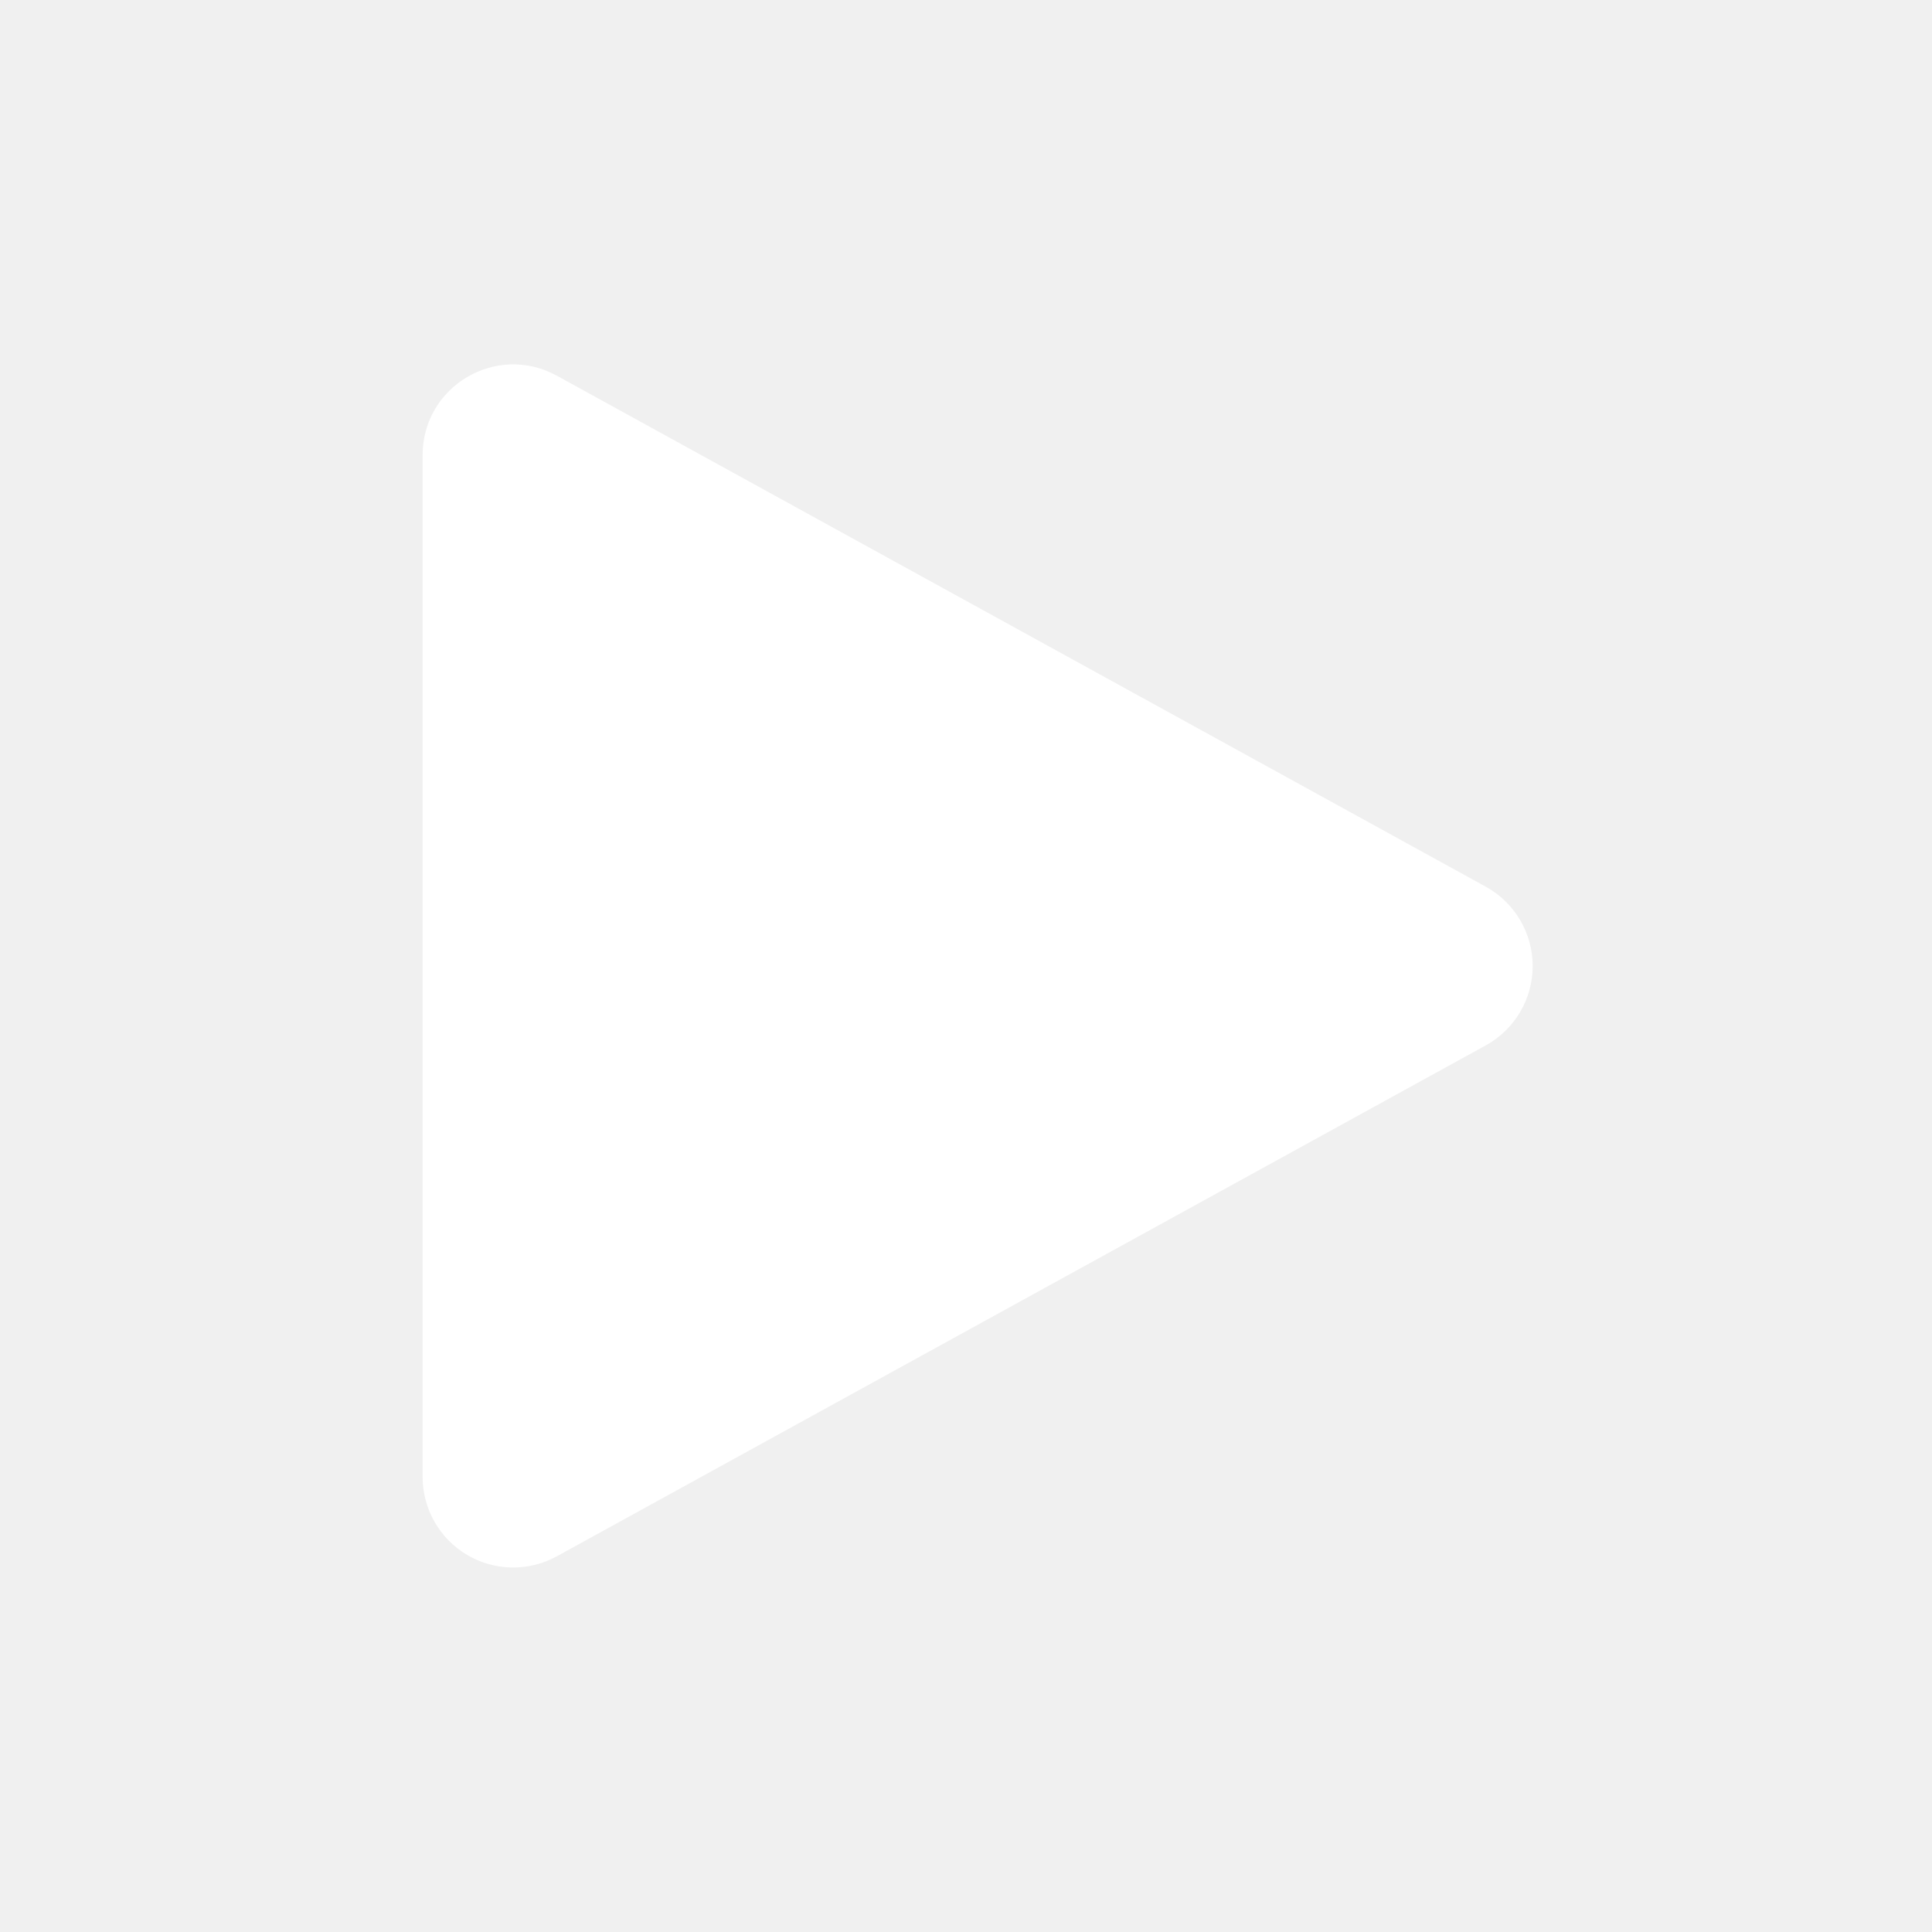
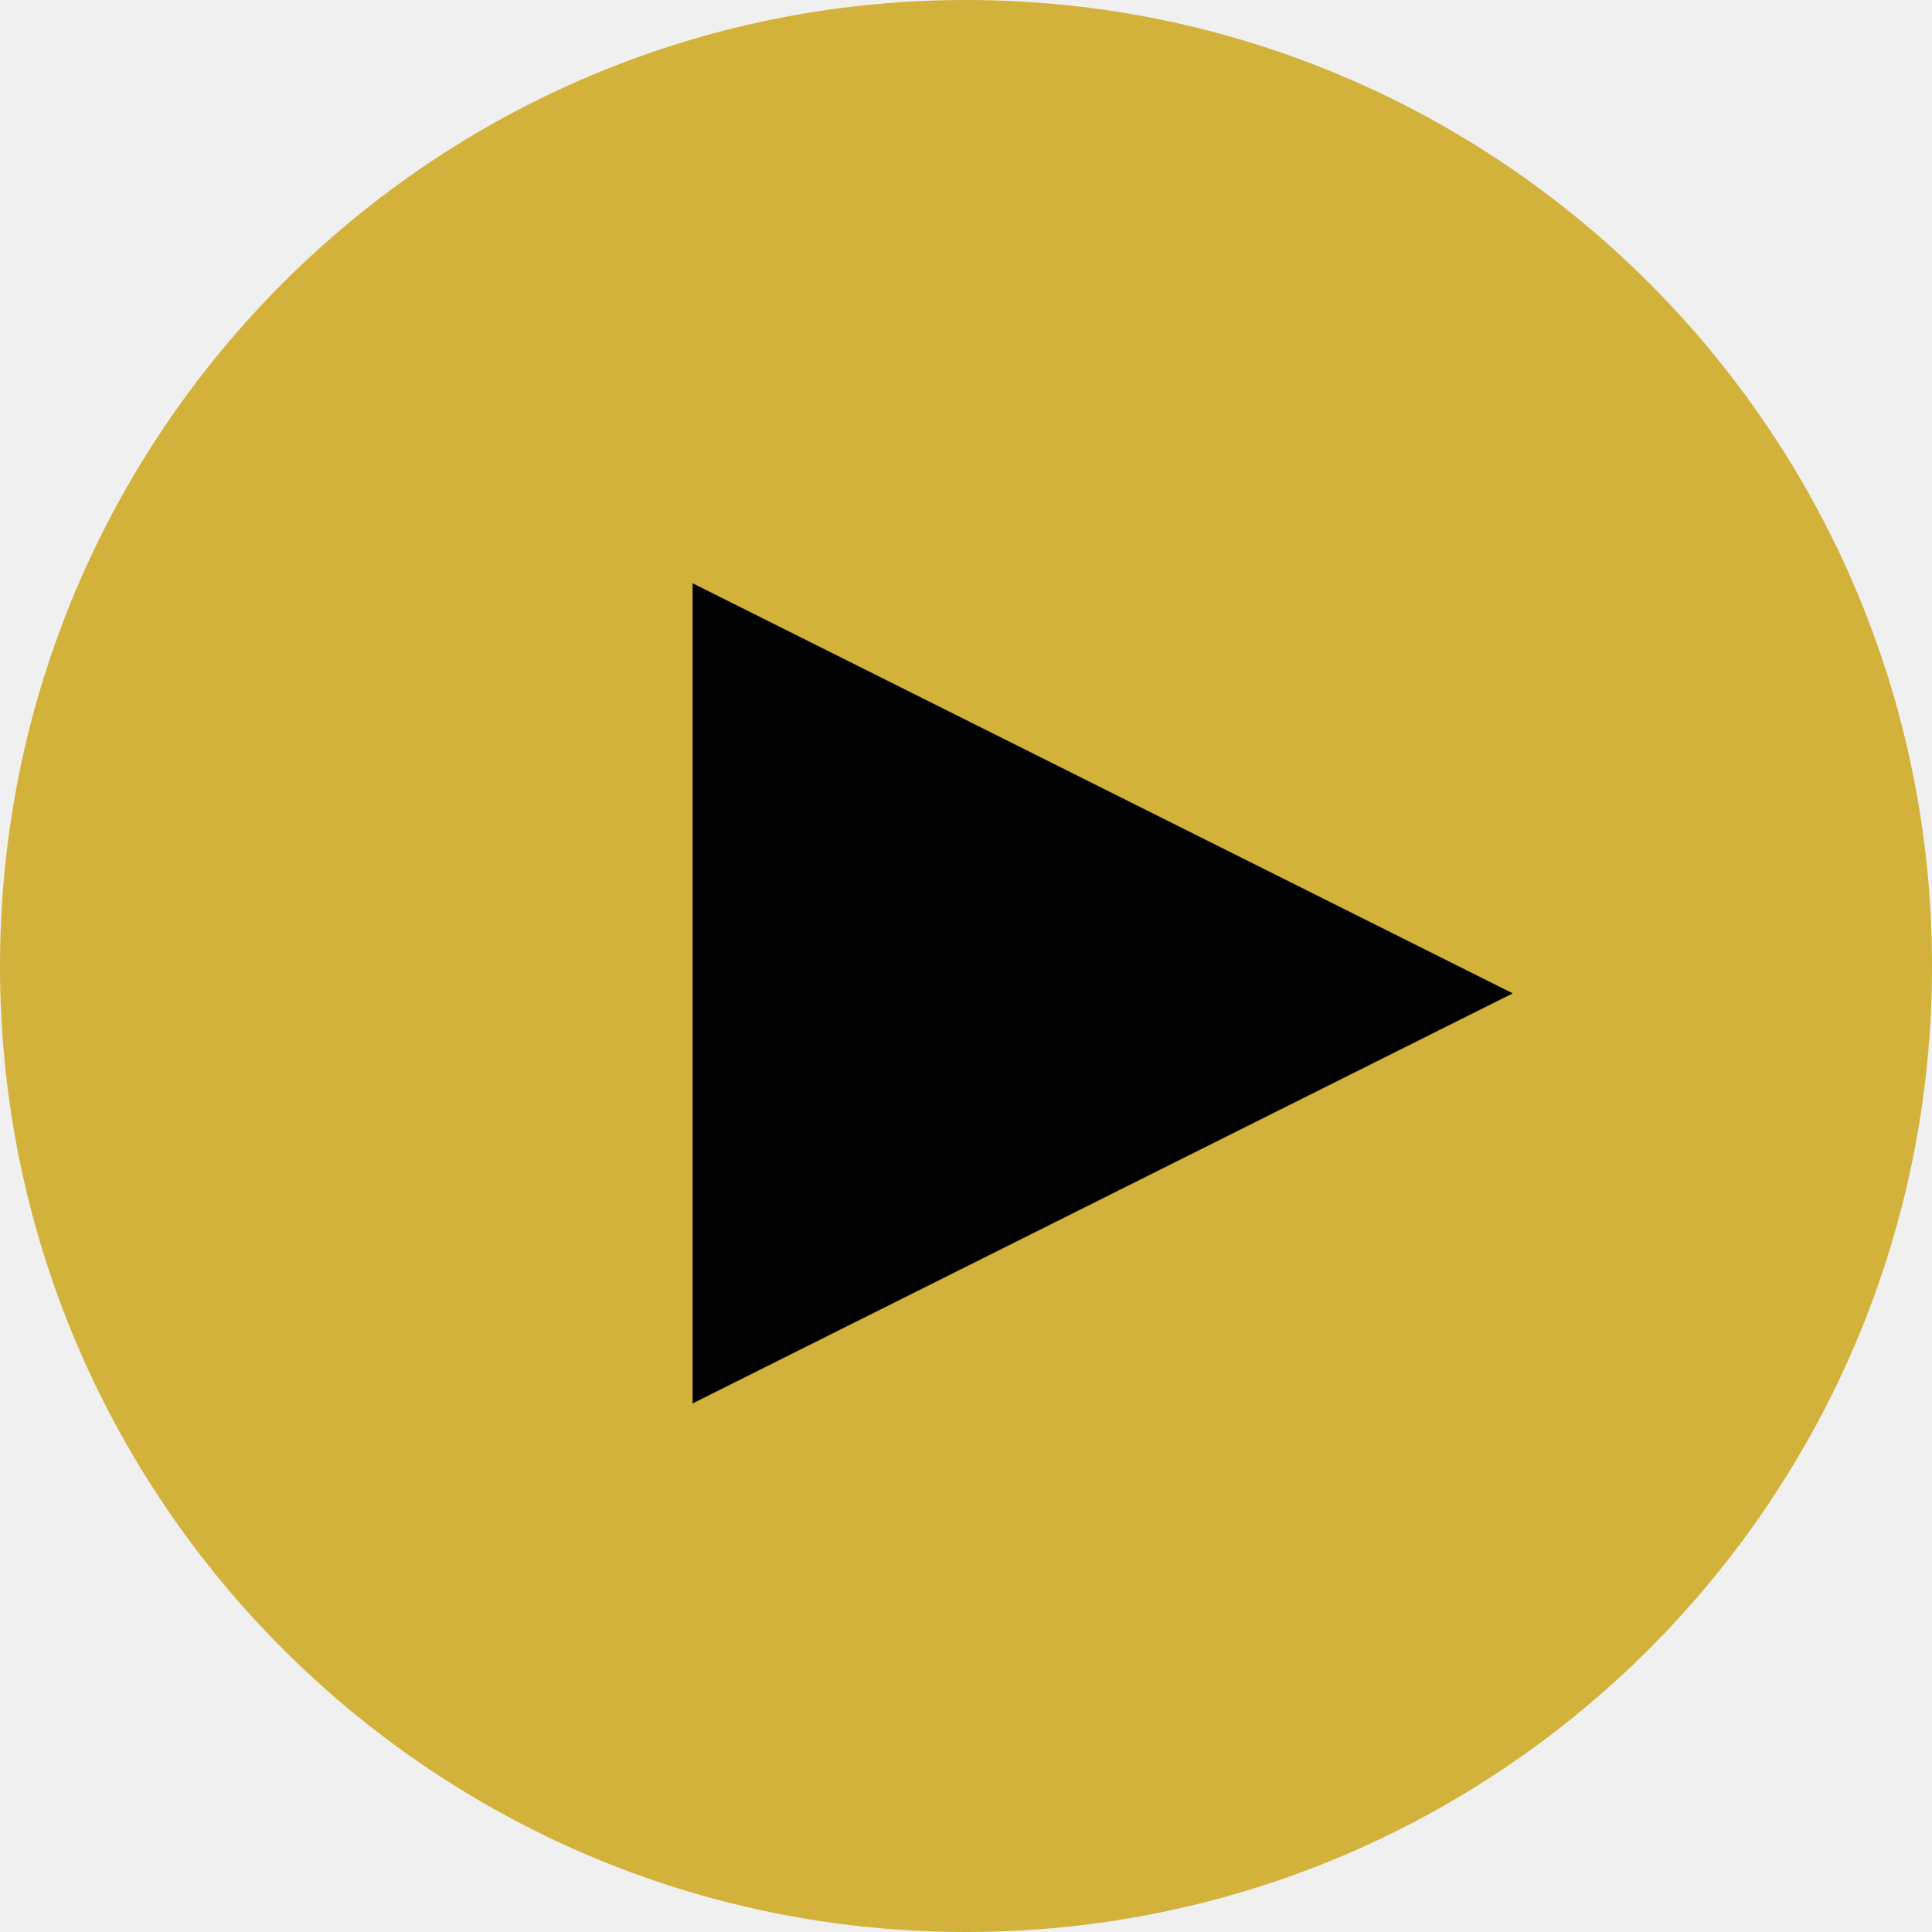
- <svg xmlns="http://www.w3.org/2000/svg" fill="white" viewBox="0 0 24 24" stroke-width="0" stroke="currentColor">
-   <path stroke-linecap="round" stroke-linejoin="round" d="M5.25 5.653c0-.856.917-1.398 1.667-.986l11.54 6.348a1.125 1.125 0 010 1.971l-11.54 6.347a1.125 1.125 0 01-1.667-.985V5.653z" />
+ <svg xmlns="http://www.w3.org/2000/svg" width="53" height="53" viewBox="0 0 53 53" fill="none">
+   <circle cx="26.5" cy="26.5" r="26.5" fill="#D3B23C" />
+   <path d="M19 16V38.5L41.5 27.25L19 16Z" fill="black" />
</svg>
